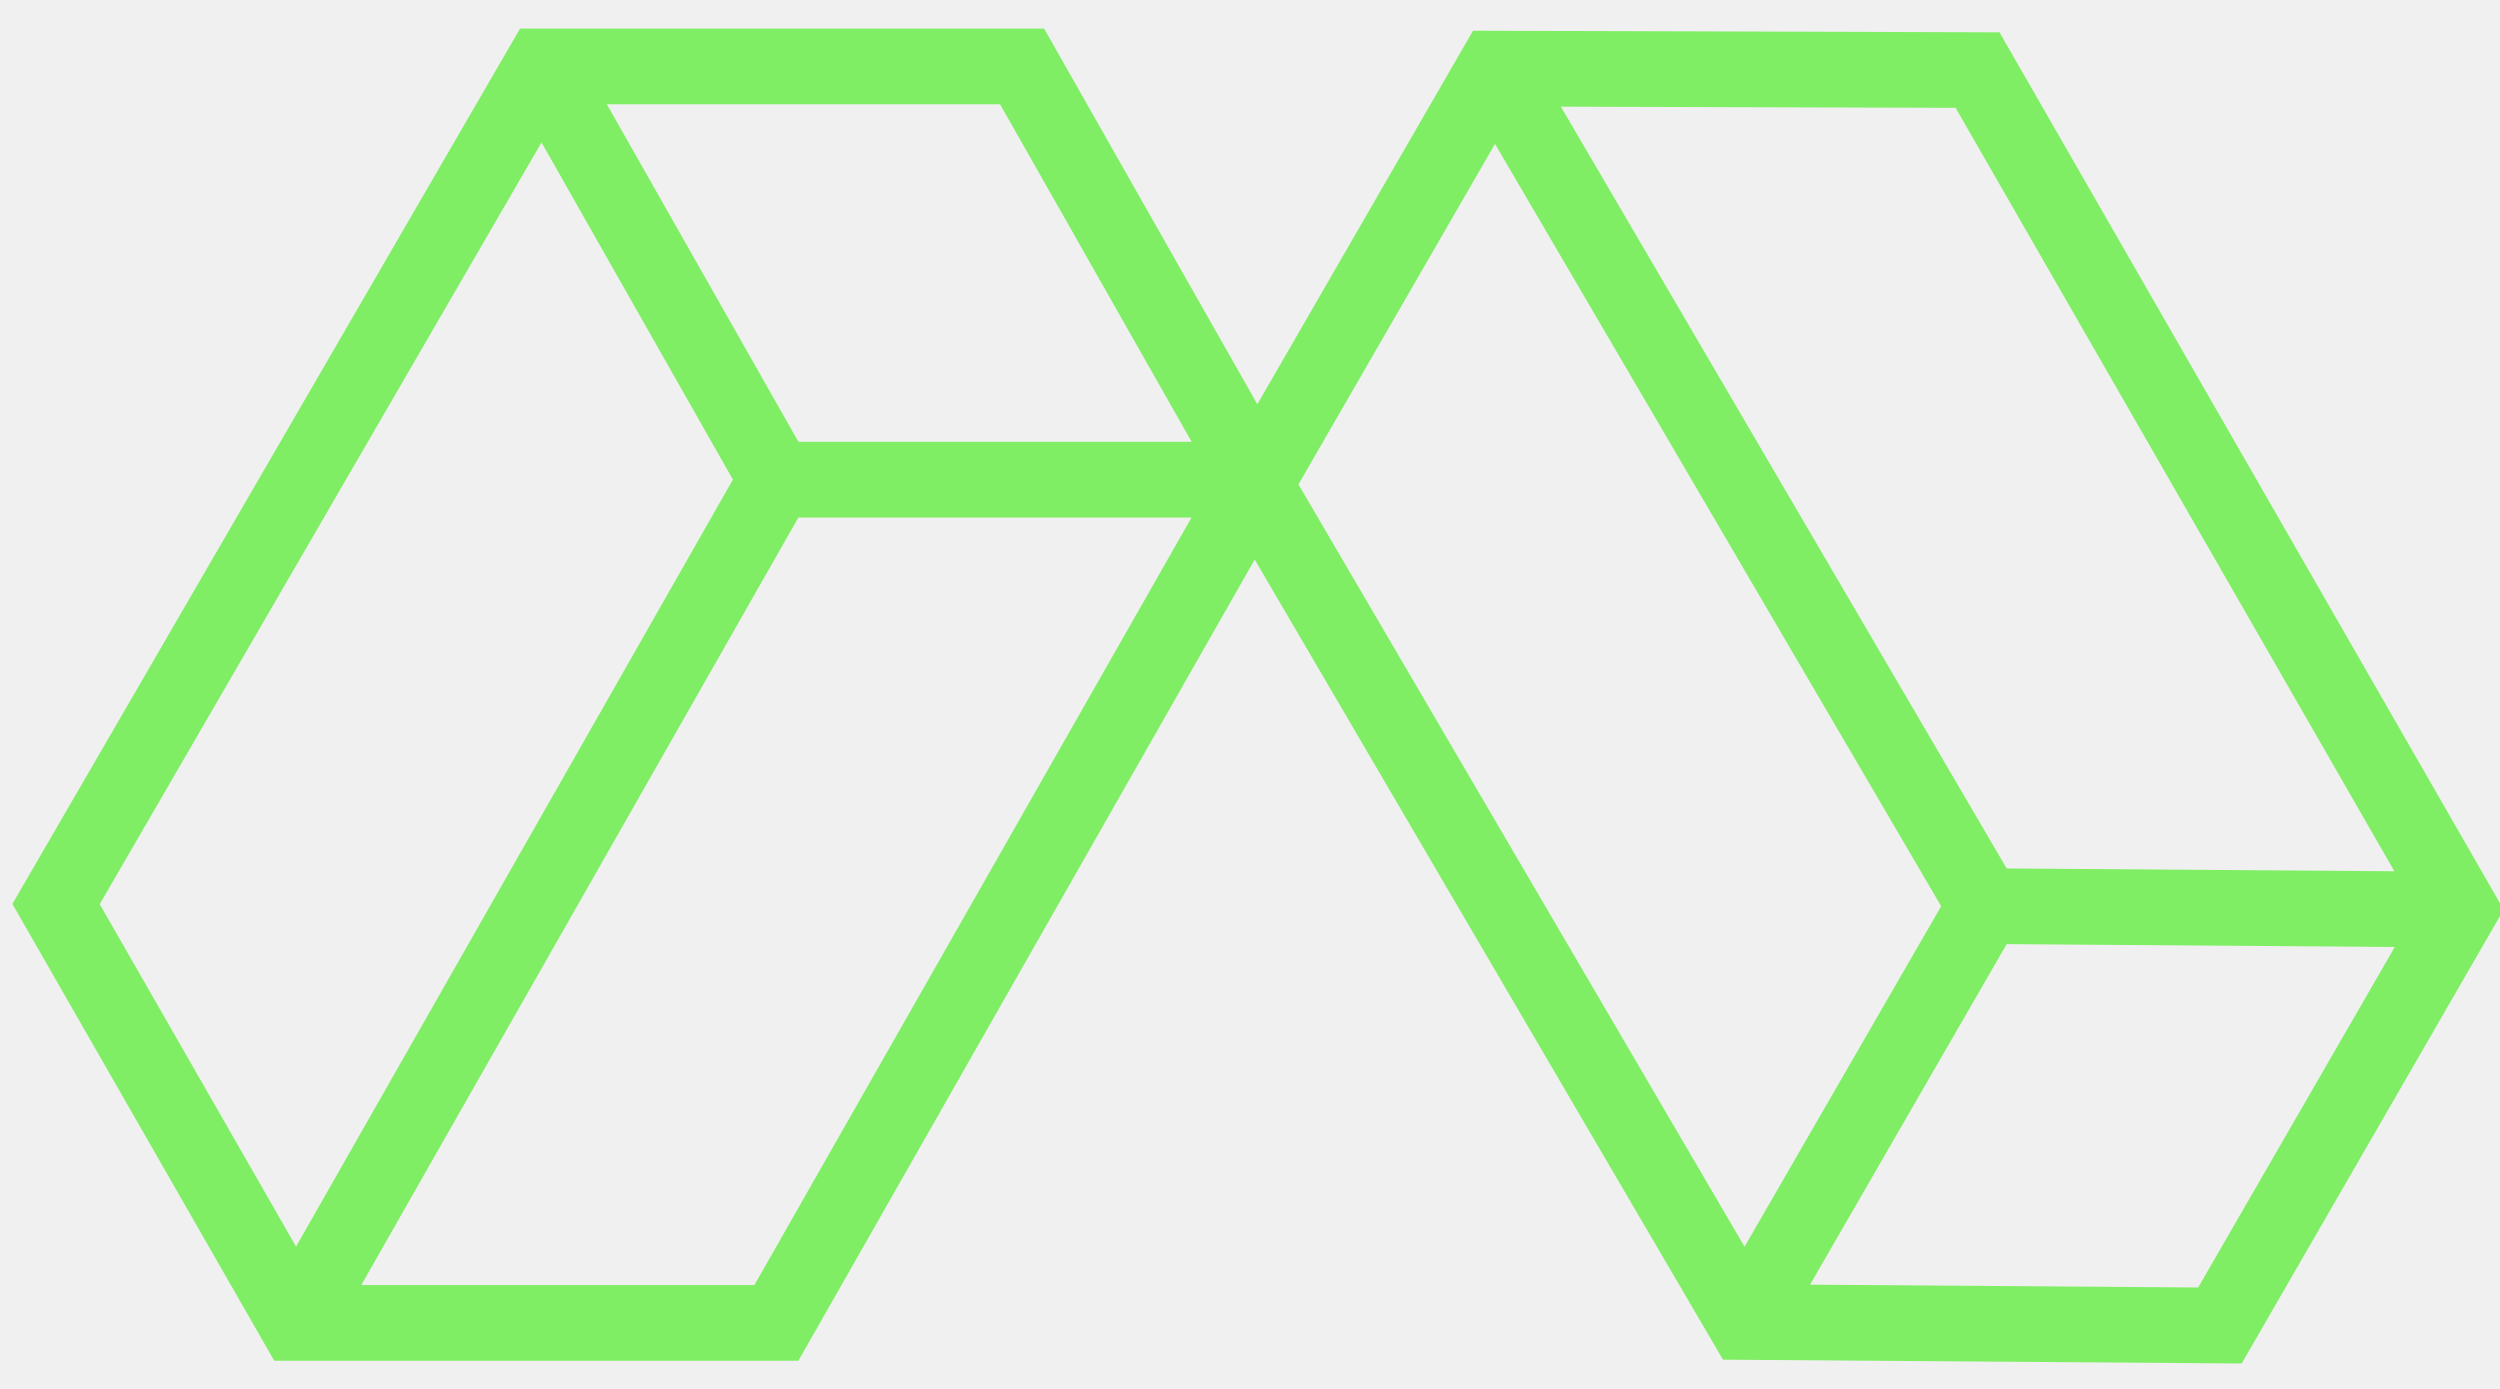
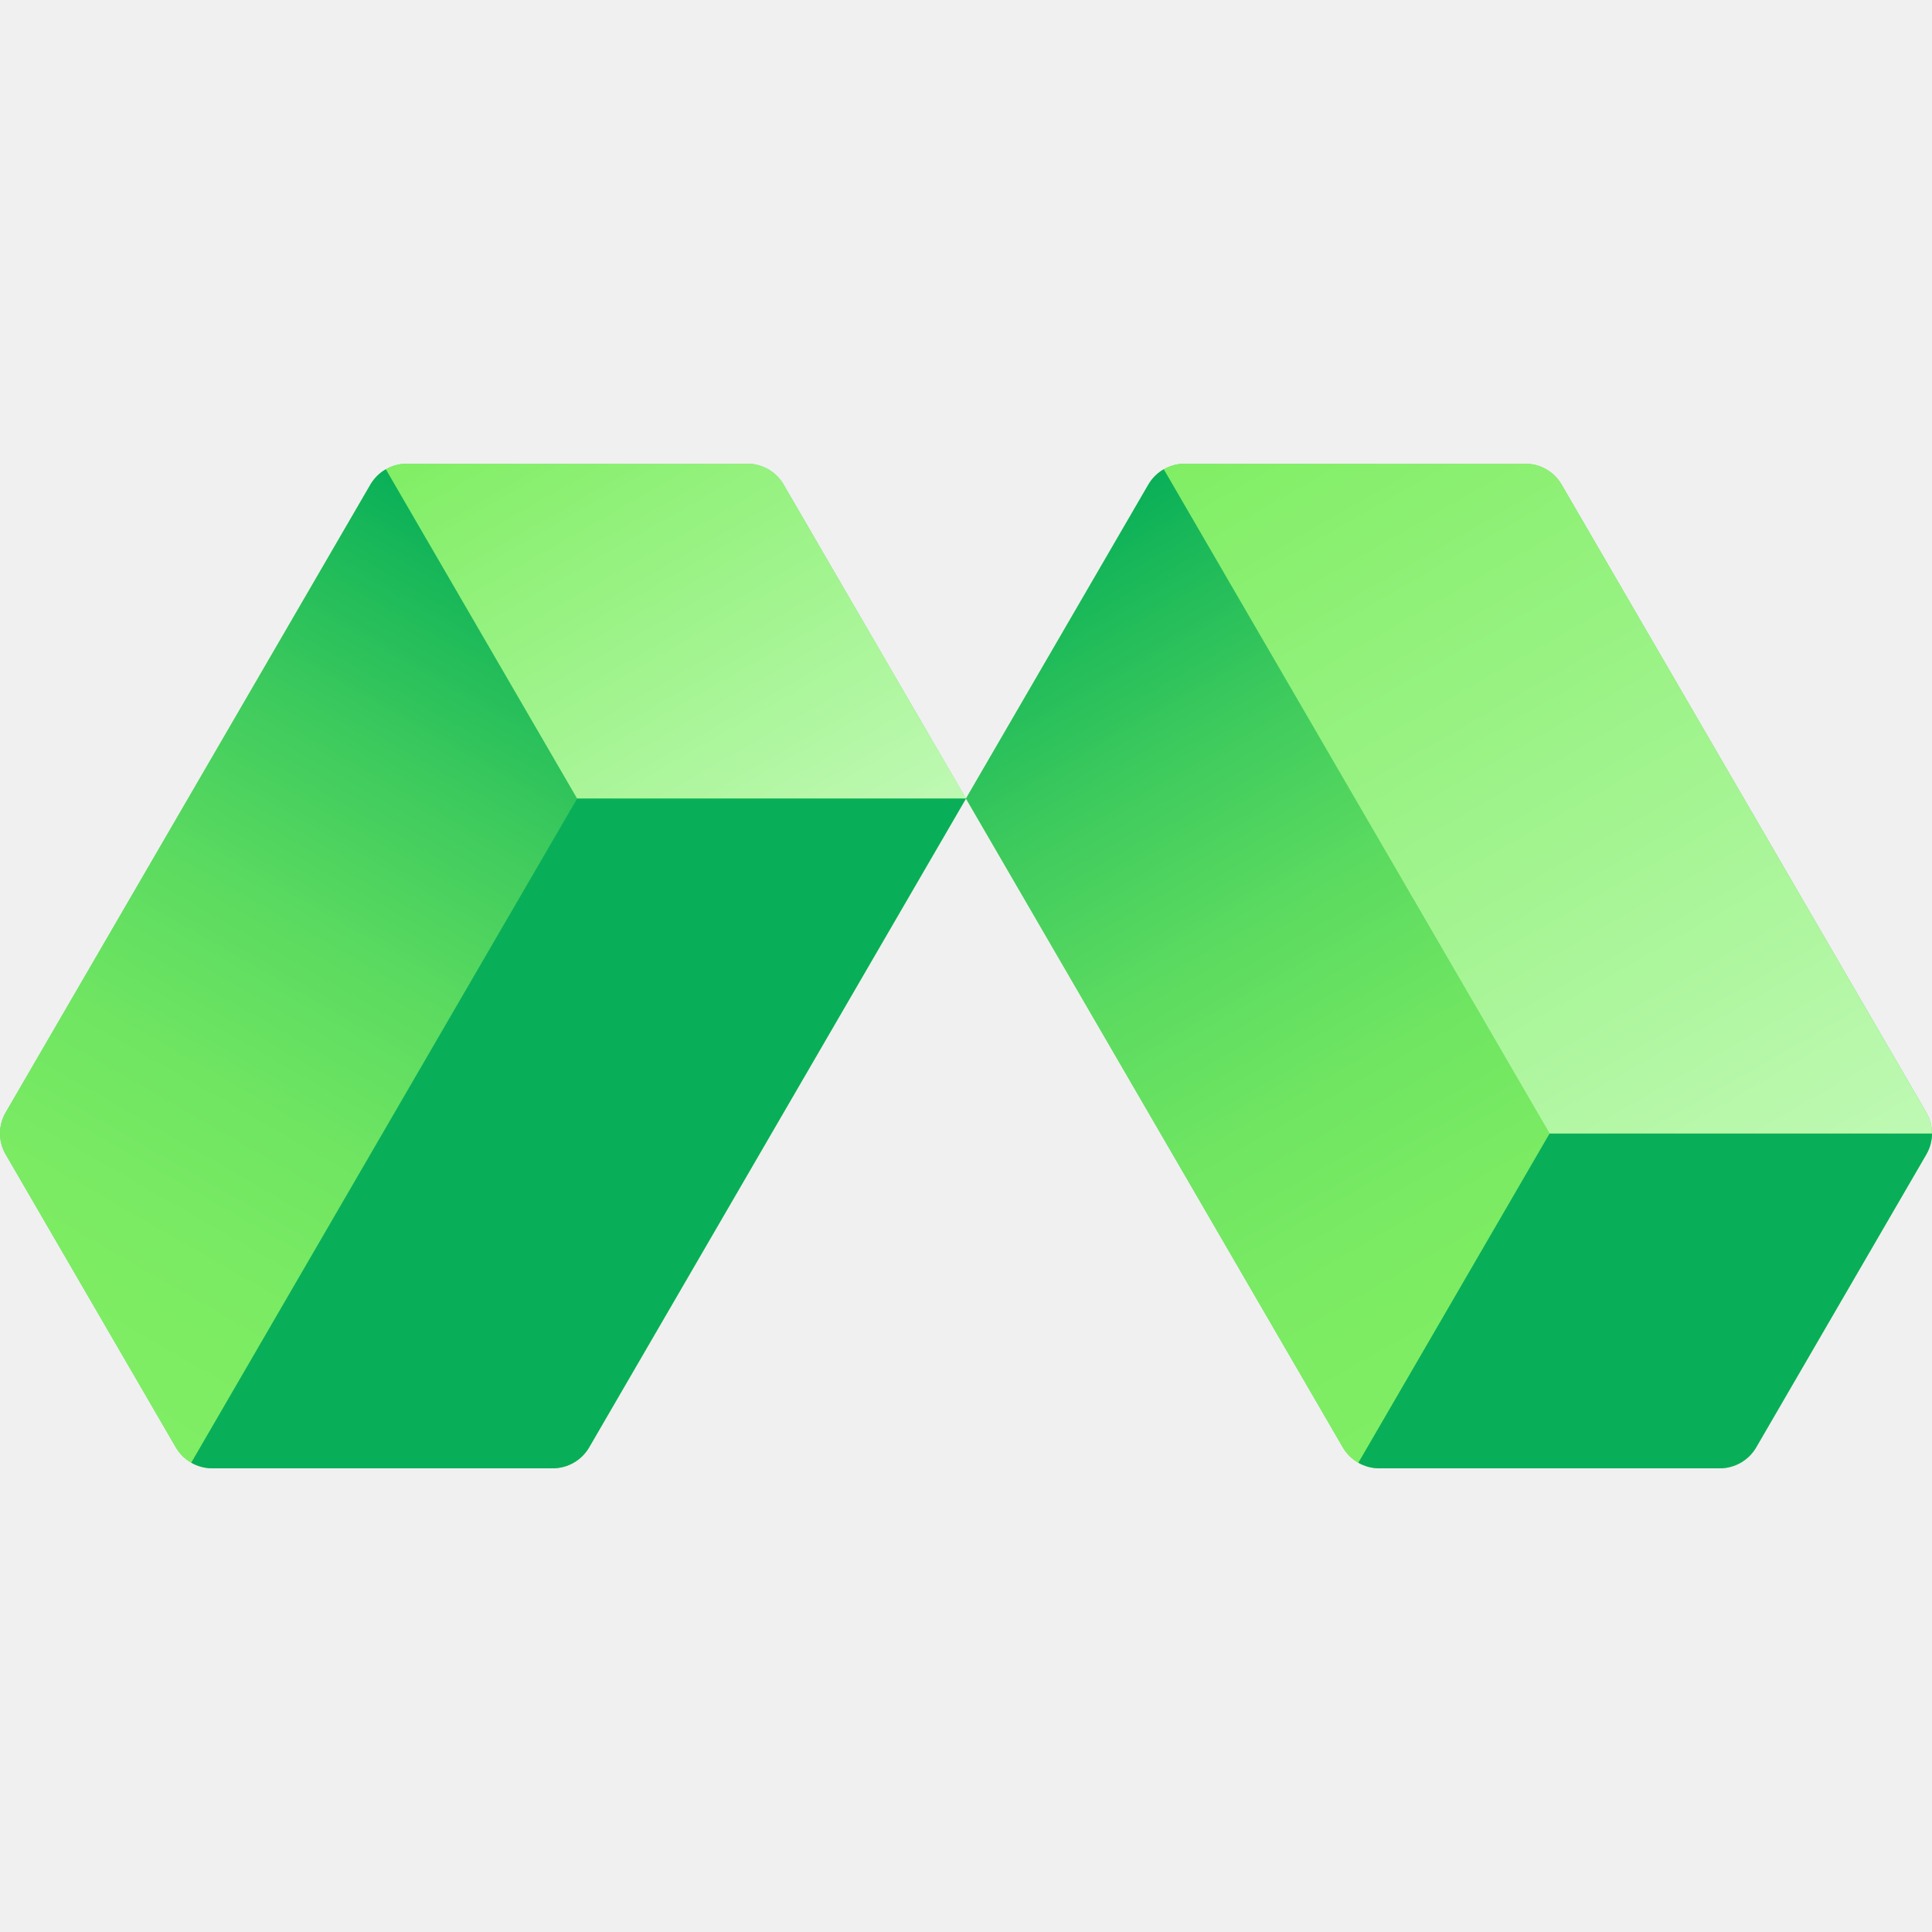
- <svg xmlns="http://www.w3.org/2000/svg" width="45" height="25" viewBox="0 0 45 25" fill="none">
-   <g id="Combination Mark" clip-path="url(#clip0_717_7166)">
-     <path id="Vector" fill-rule="evenodd" clip-rule="evenodd" d="M9.361 0.515H18.794L23.403 8.635L14.371 24.493H4.936L0.223 16.271L9.361 0.515ZM9.747 2.564L1.795 16.275L5.329 22.439L13.192 8.633L9.747 2.564ZM14.371 9.315L6.503 23.131H13.579L21.448 9.315H14.371ZM21.45 7.953H14.372L10.923 1.877H18.001L21.45 7.953Z" fill="#7FEE64" />
-     <path id="Vector_2" fill-rule="evenodd" clip-rule="evenodd" d="M45.066 16.374L40.35 24.543L31.014 24.474L21.796 8.724L26.514 0.553L35.991 0.582L45.066 16.374ZM43.099 15.683L35.201 1.941L28.096 1.92L36.12 15.632L43.099 15.683ZM34.941 16.312L26.91 2.59L23.372 8.719L31.402 22.441L34.941 16.312ZM32.581 23.124L36.12 16.994L43.106 17.046L39.567 23.175L32.581 23.124Z" fill="#7FEE64" />
-   </g>
+ <svg xmlns="http://www.w3.org/2000/svg" width="300" height="300" viewBox="0 0 300 300" fill="none">
+   <path d="M121.683 75.25L149.997 124L91.482 224.75C90.313 226.757 88.155 228 85.817 228H32.966C31.798 228 30.678 227.691 29.697 227.131C28.716 226.57 27.891 225.758 27.302 224.75L0.877 179.25C-0.292 177.243 -0.292 174.765 0.877 172.75L57.512 75.25C58.092 74.243 58.926 73.43 59.907 72.869C60.888 72.309 62.007 72 63.176 72H116.027C118.365 72 120.523 73.243 121.692 75.25H121.683ZM299.125 172.75L242.49 75.25C241.91 74.243 241.076 73.43 240.095 72.869C239.114 72.309 237.995 72 236.826 72H183.975C181.637 72 179.479 73.243 178.311 75.25L149.997 124L208.512 224.75C209.681 226.757 211.839 228 214.177 228H267.027C268.196 228 269.316 227.691 270.297 227.131C271.278 226.57 272.103 225.758 272.692 224.75L299.117 179.25C300.286 177.243 300.286 174.765 299.117 172.75H299.125Z" fill="#62DE61" />
+   <path d="M89.602 124H150.005L121.692 75.25C120.523 73.243 118.365 72 116.027 72H63.176C62.007 72 60.888 72.309 59.907 72.869L89.602 124Z" fill="url(#paint0_linear_380_261)" />
+   <path d="M89.602 124L59.907 72.869C58.926 73.43 58.1 74.243 57.512 75.25L0.877 172.75C-0.292 174.765 -0.292 177.235 0.877 179.25L27.302 224.75C27.883 225.758 28.716 226.57 29.697 227.131L89.594 124H89.602Z" fill="url(#paint1_linear_380_261)" />
+   <path d="M149.997 124H89.594L29.697 227.131C30.678 227.691 31.798 228 32.966 228H85.817C88.155 228 90.313 226.757 91.482 224.75L149.997 124Z" fill="#09AF58" />
+   <path d="M299.125 179.25C299.706 178.243 300 177.121 300 176H240.61L210.915 227.131C211.896 227.691 213.016 228 214.185 228H267.036C269.373 228 271.531 226.757 272.7 224.75L299.125 179.25Z" fill="#09AF58" />
+   <path d="M183.975 72C182.806 72 181.686 72.309 180.705 72.869L240.602 176H299.992C299.992 174.879 299.698 173.758 299.117 172.75L242.49 75.25C241.321 73.243 239.163 72 236.826 72H183.967H183.975Z" fill="url(#paint2_linear_380_261)" />
+   <path d="M210.907 227.131L240.602 176L180.705 72.869C179.725 73.43 178.899 74.243 178.311 75.25L149.997 124L208.512 224.75C209.093 225.758 209.926 226.57 210.907 227.131Z" fill="url(#paint3_linear_380_261)" />
  <defs>
-     <clipPath id="clip0_717_7166">
-       <rect width="45" height="25" fill="white" />
-     </clipPath>
+     <linearGradient id="paint0_linear_380_261" x1="127.348" y1="137" x2="82.956" y2="59.64" gradientUnits="userSpaceOnUse">
+       <stop stop-color="#BFF9B4" />
+       <stop offset="1" stop-color="#80EE64" />
+     </linearGradient>
+     <linearGradient id="paint1_linear_380_261" x1="7.048" y1="214.131" x2="81.128" y2="85.056" gradientUnits="userSpaceOnUse">
+       <stop stop-color="#80EE64" />
+       <stop offset="0.18" stop-color="#7BEB63" />
+       <stop offset="0.36" stop-color="#6FE562" />
+       <stop offset="0.55" stop-color="#5ADA60" />
+       <stop offset="0.74" stop-color="#3DCA5D" />
+       <stop offset="0.93" stop-color="#18B759" />
+       <stop offset="1" stop-color="#09AF58" />
+     </linearGradient>
+     <linearGradient id="paint2_linear_380_261" x1="278.103" y1="188.561" x2="204.022" y2="59.486" gradientUnits="userSpaceOnUse">
+       <stop stop-color="#BFF9B4" />
+       <stop offset="1" stop-color="#80EE64" />
+     </linearGradient>
+     <linearGradient id="paint3_linear_380_261" x1="232.804" y1="214.569" x2="158.724" y2="85.486" gradientUnits="userSpaceOnUse">
+       <stop stop-color="#80EE64" />
+       <stop offset="0.18" stop-color="#7BEB63" />
+       <stop offset="0.36" stop-color="#6FE562" />
+       <stop offset="0.55" stop-color="#5ADA60" />
+       <stop offset="0.74" stop-color="#3DCA5D" />
+       <stop offset="0.93" stop-color="#18B759" />
+       <stop offset="1" stop-color="#09AF58" />
+     </linearGradient>
  </defs>
</svg>
